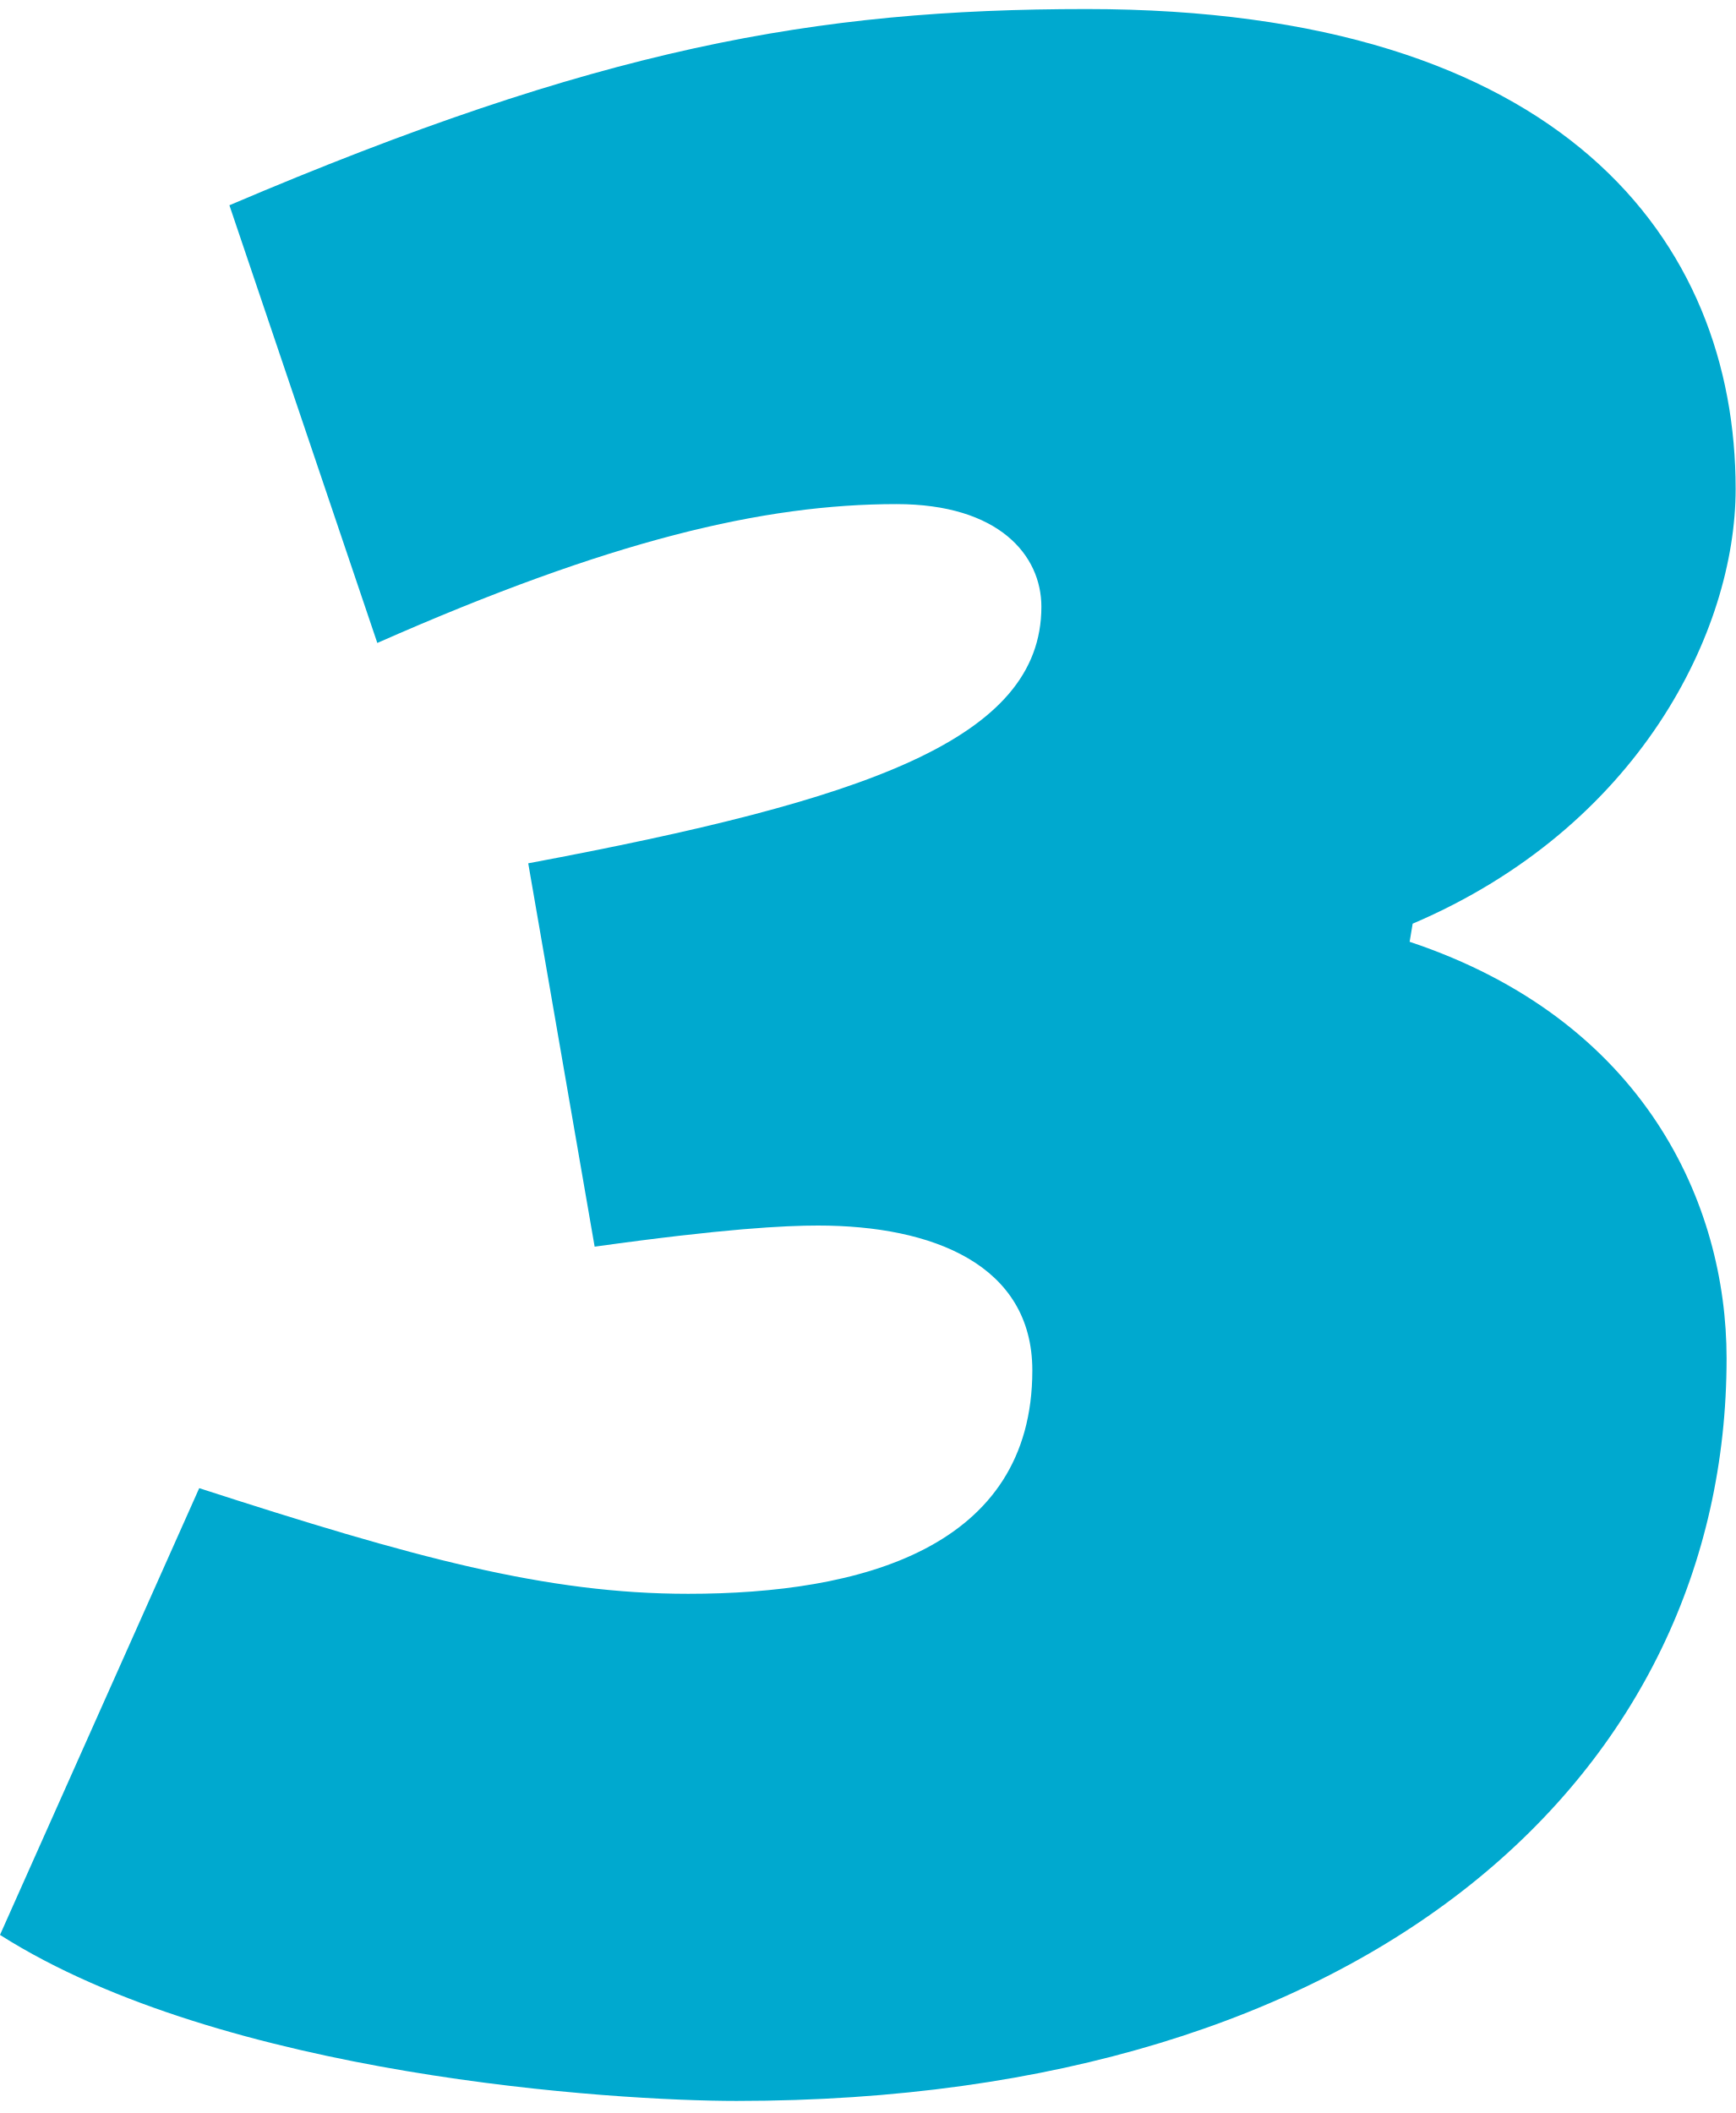
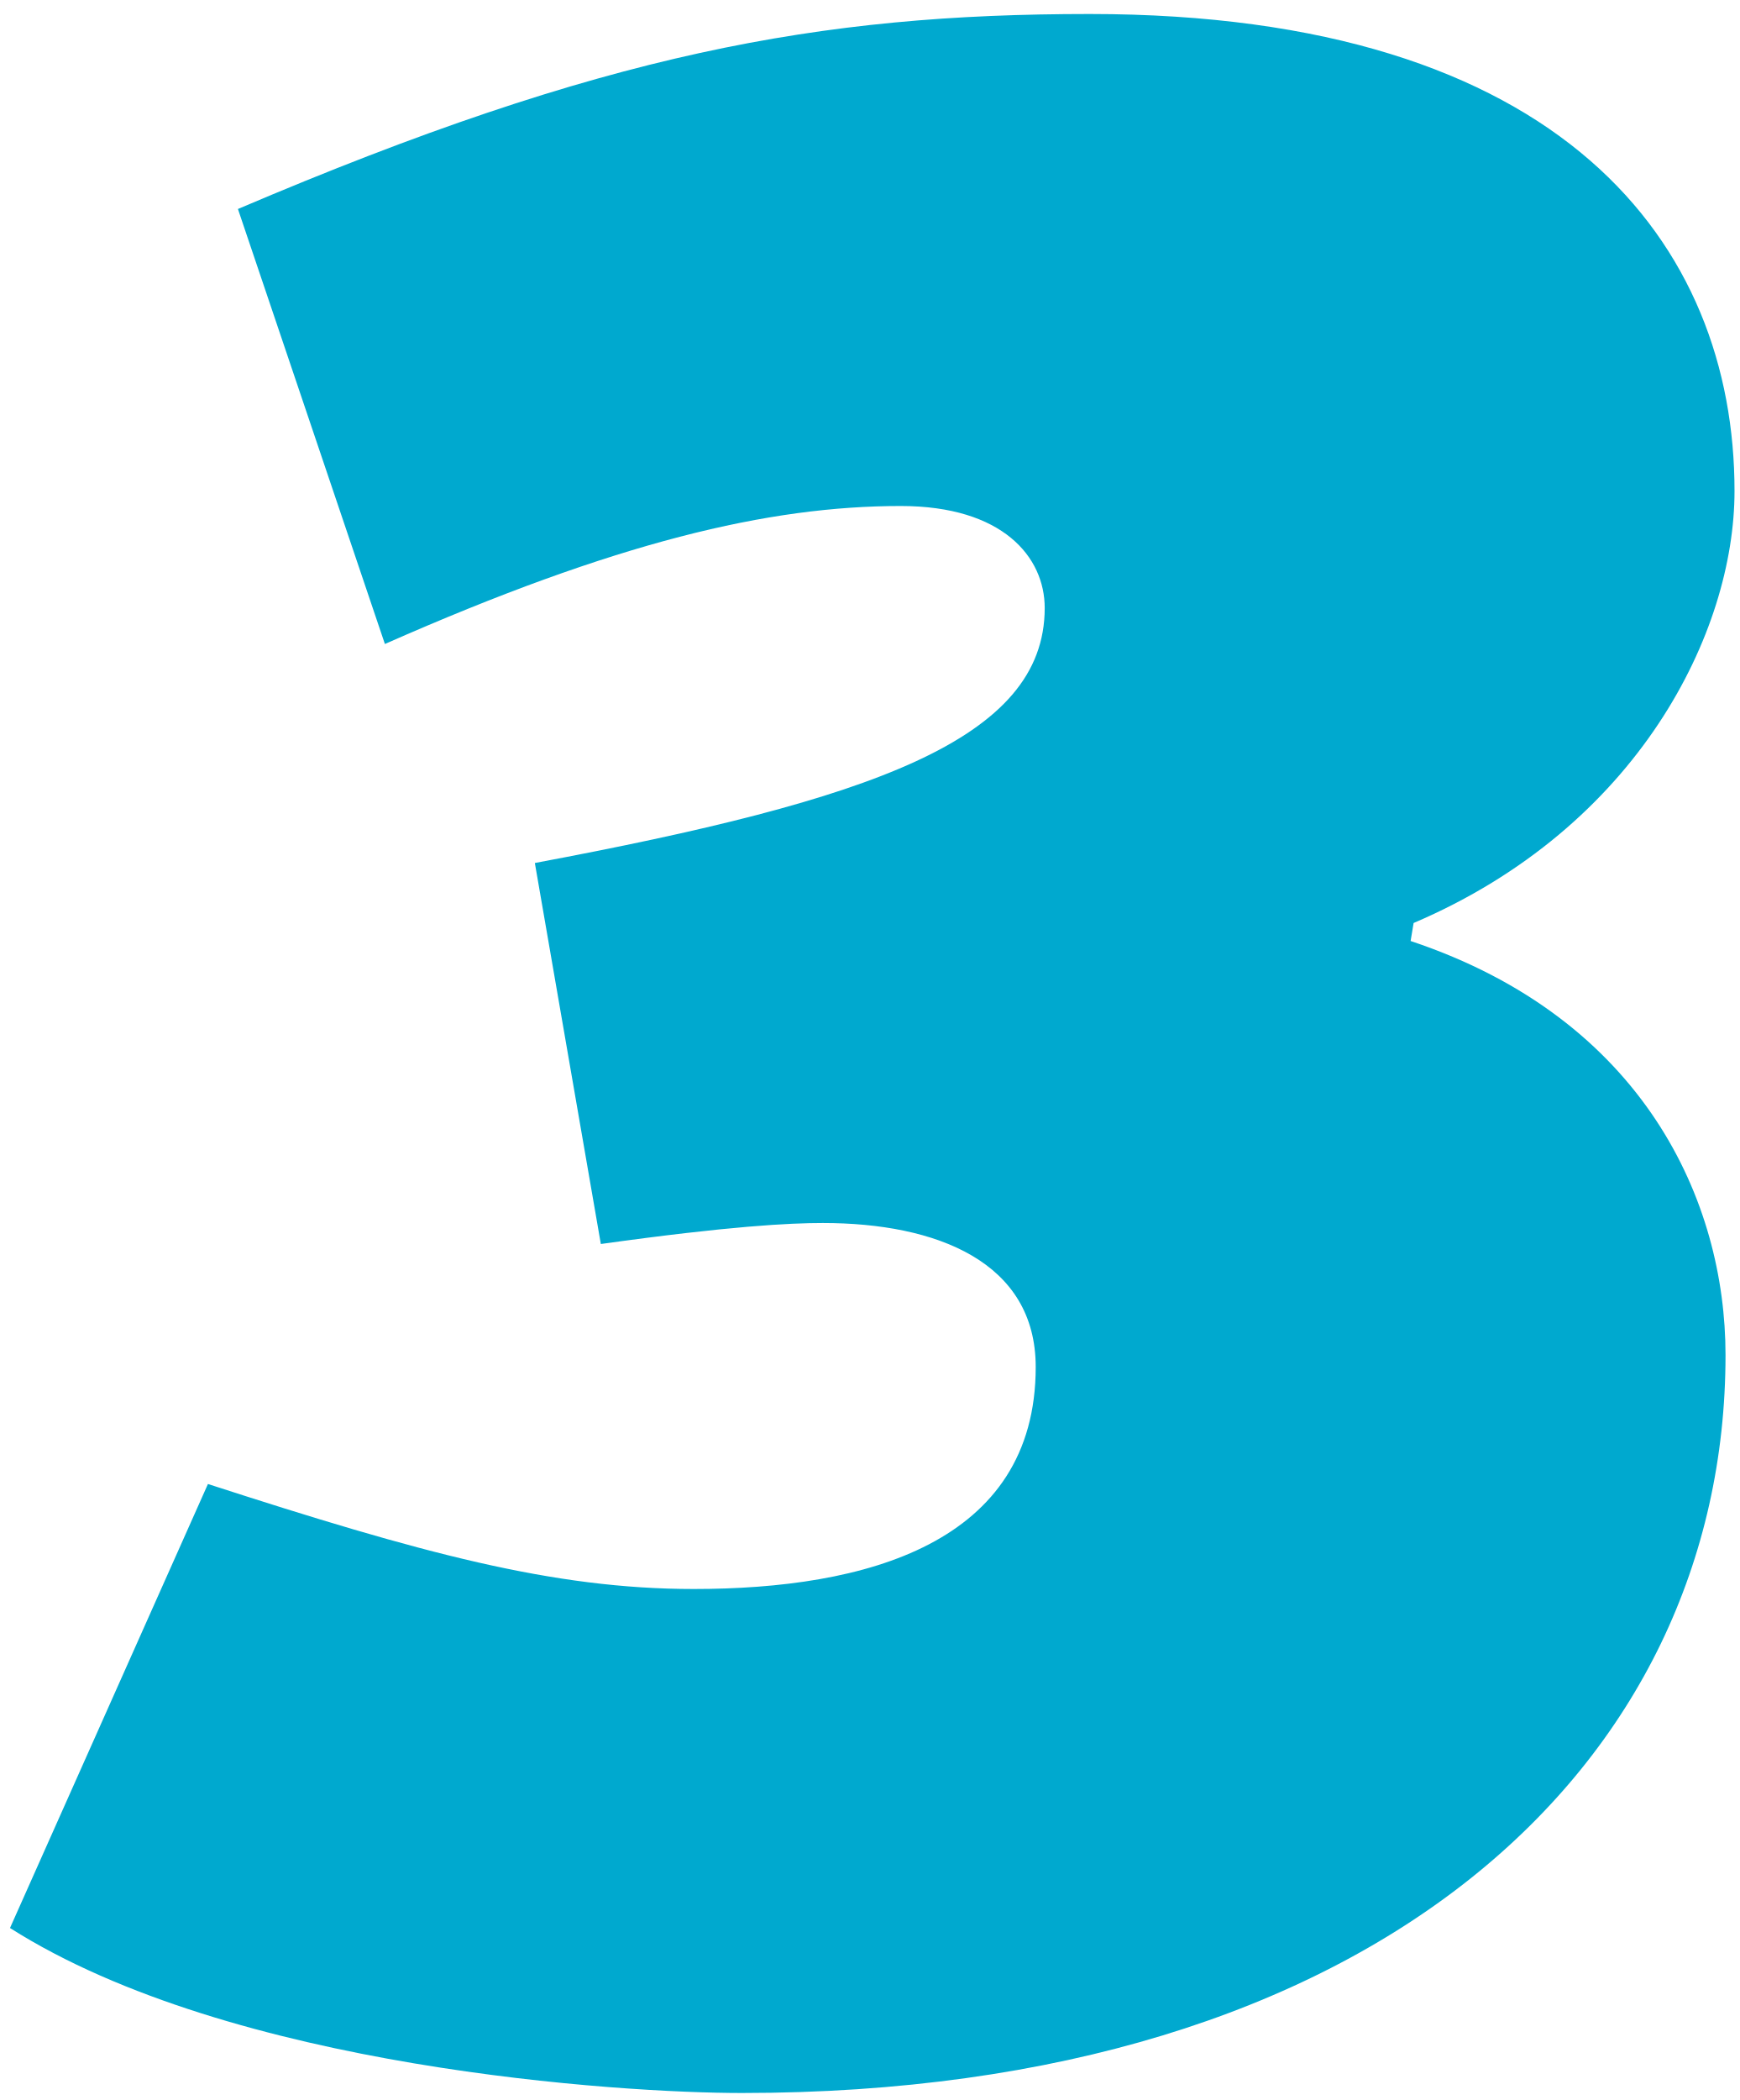
- <svg xmlns="http://www.w3.org/2000/svg" width="115" height="140" fill="none">
-   <path d="M93.6 61.2c15-6.4 21.4-19.4 21.4-28.8C115 16 103.6.6 72 .6c-18 0-32.4 2.6-56.8 13l9.8 29c15.4-6.8 25.6-9.2 34.4-9.2 6.8 0 9.6 3.4 9.6 6.8 0 8.8-11.6 12.8-34 17l4.4 25.4c8.6-1.2 12.6-1.4 14.8-1.4 7.6 0 14.2 2.6 14.2 9.6 0 11.8-11.4 14.8-22.8 14.8-9.4 0-18.2-2.4-32.4-7L0 128.2c14.8 9.4 40.8 11 48.8 11 42.2 0 65.6-21.8 65.6-49.2 0-10.2-5.4-22.4-21-27.6l.2-1.2z" fill="#00A9CF" />
+ <svg xmlns="http://www.w3.org/2000/svg" width="87" height="105" fill="none">
+   <path d="M70.7 46.15c11.25-4.8 16.05-14.55 16.05-21.6C86.75 12.25 78.2.7 54.5.7 41 .7 30.2 2.65 11.9 10.45l7.35 21.75c11.55-5.1 19.2-6.9 25.8-6.9 5.1 0 7.2 2.55 7.2 5.1 0 6.6-8.7 9.6-25.5 12.75l3.3 19.05c6.45-.9 9.45-1.05 11.1-1.05 5.7 0 10.65 1.95 10.65 7.2 0 8.85-8.55 11.1-17.1 11.1-7.05 0-13.65-1.8-24.3-5.25L.5 96.4c11.1 7.05 30.6 8.25 36.6 8.25 31.65 0 49.2-16.35 49.2-36.9 0-7.65-4.05-16.8-15.75-20.7l.15-.9z" fill="#00A9CF" />
</svg>
